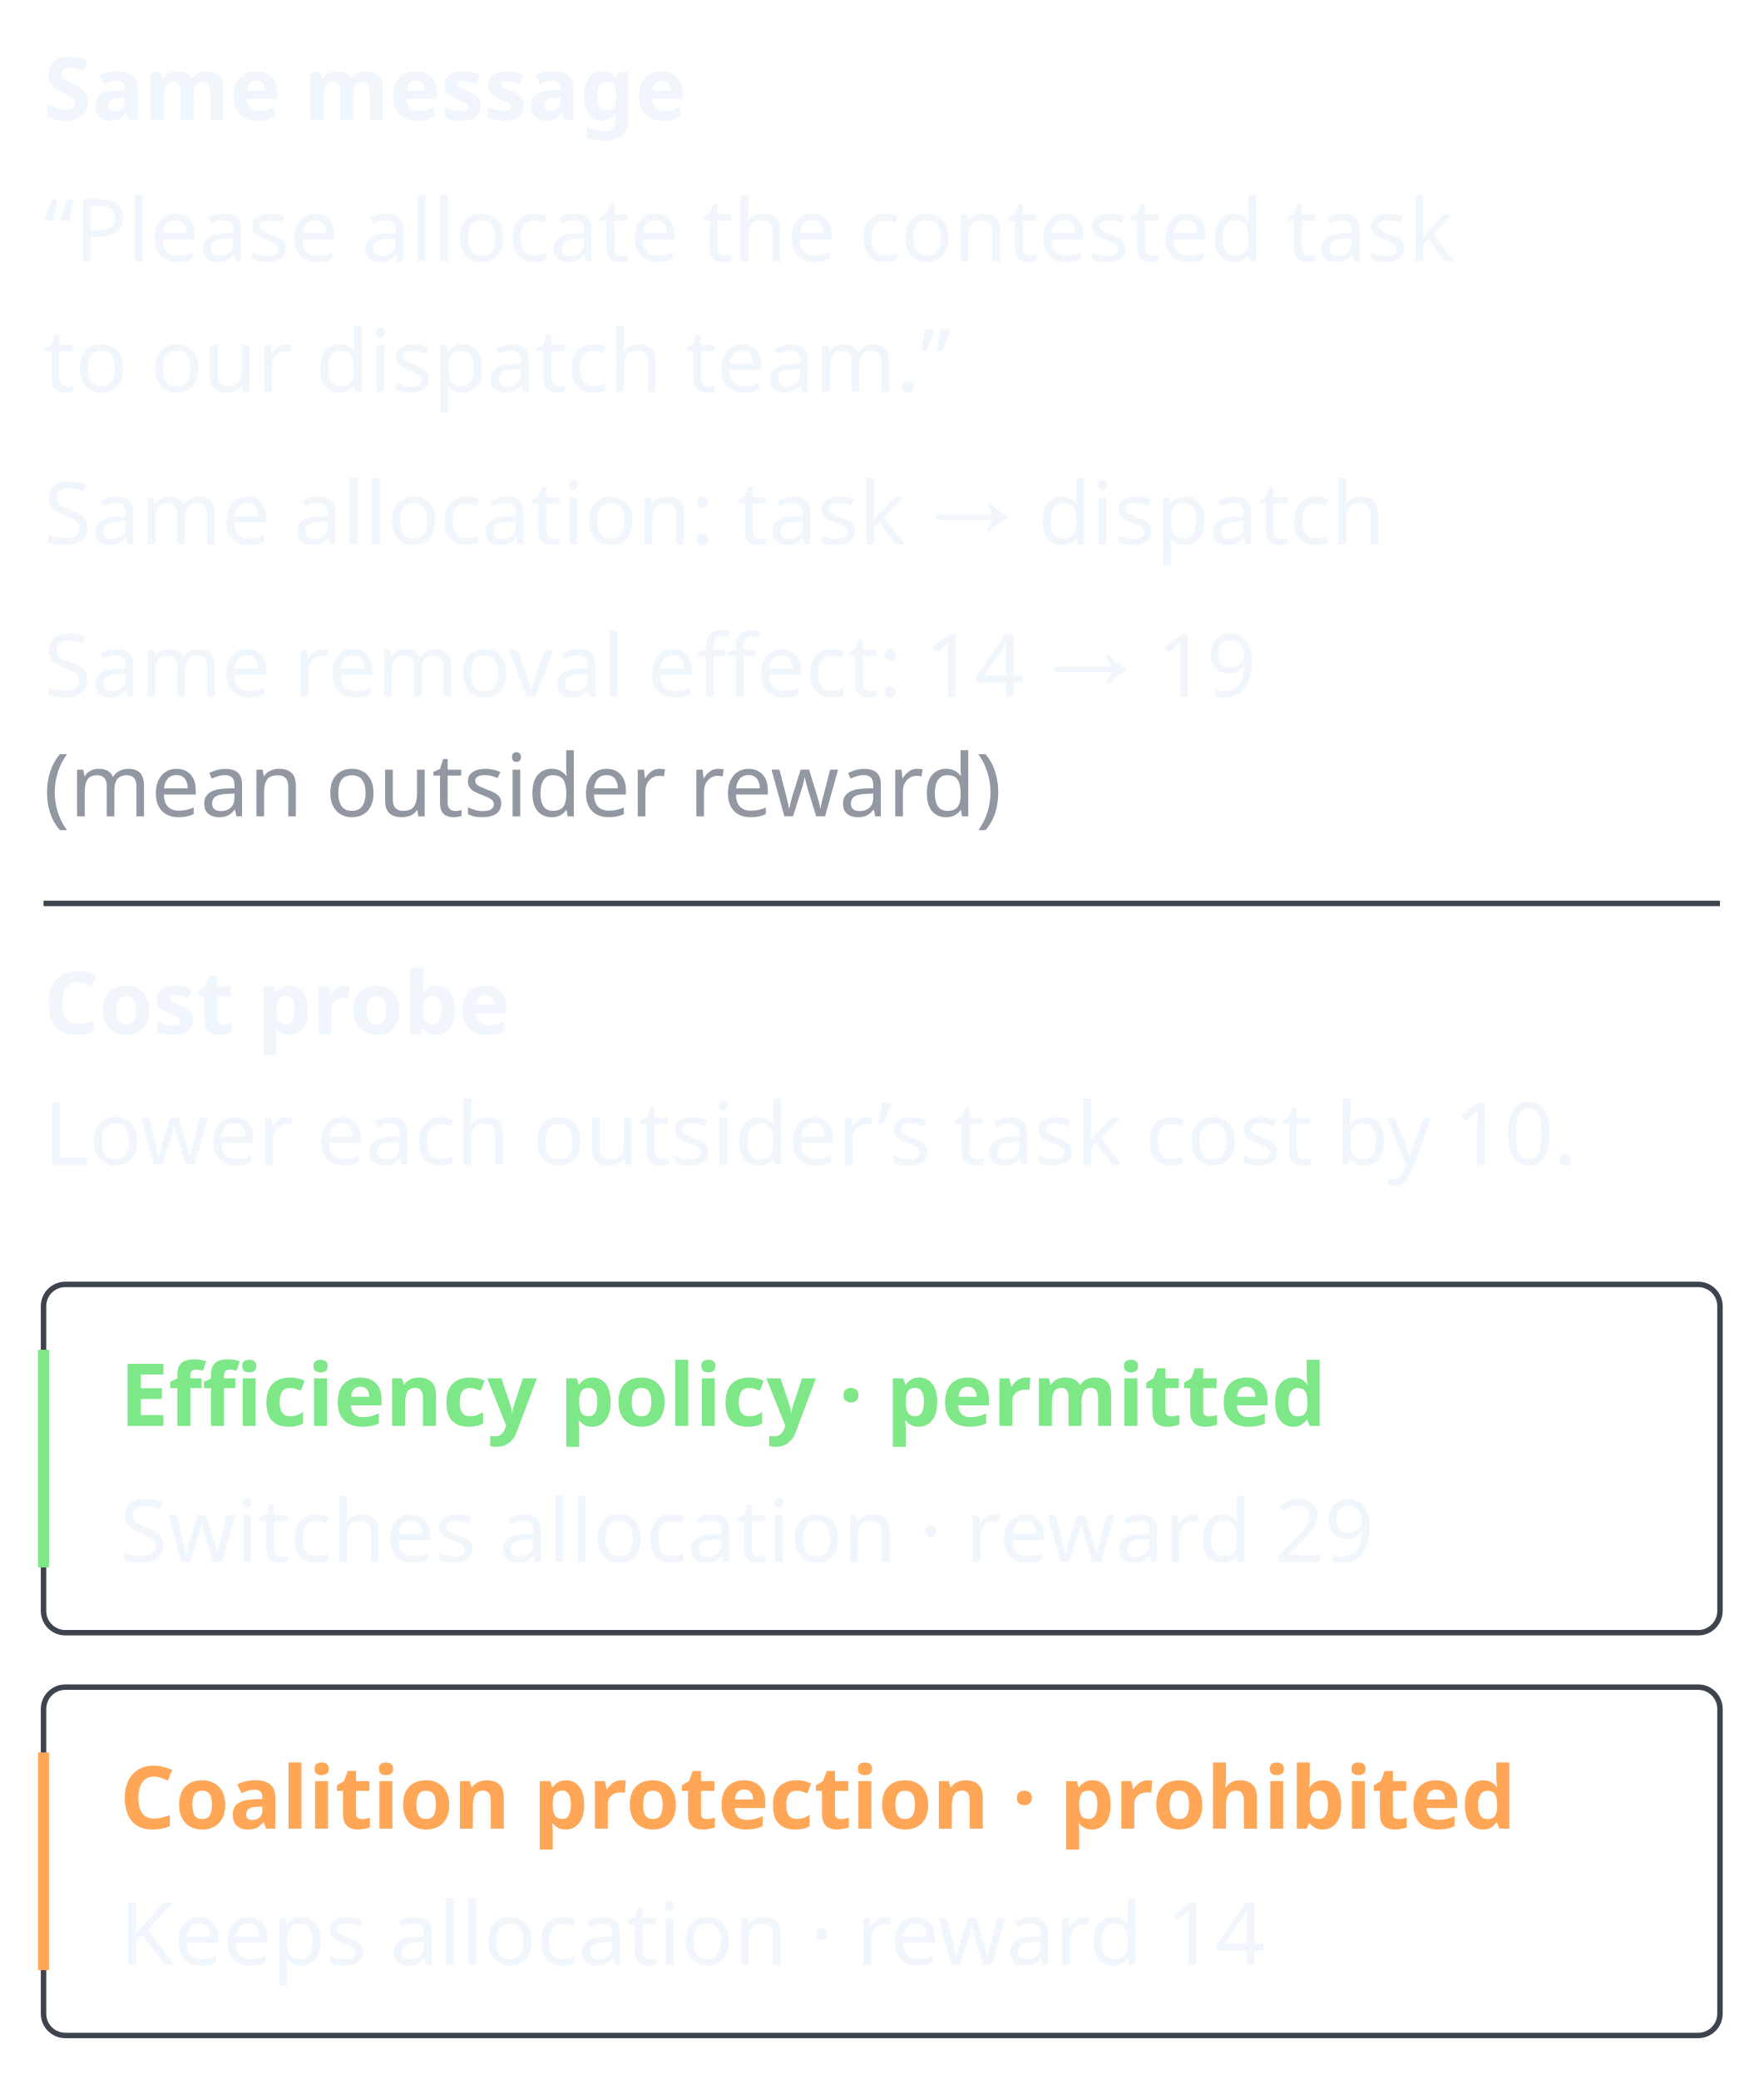
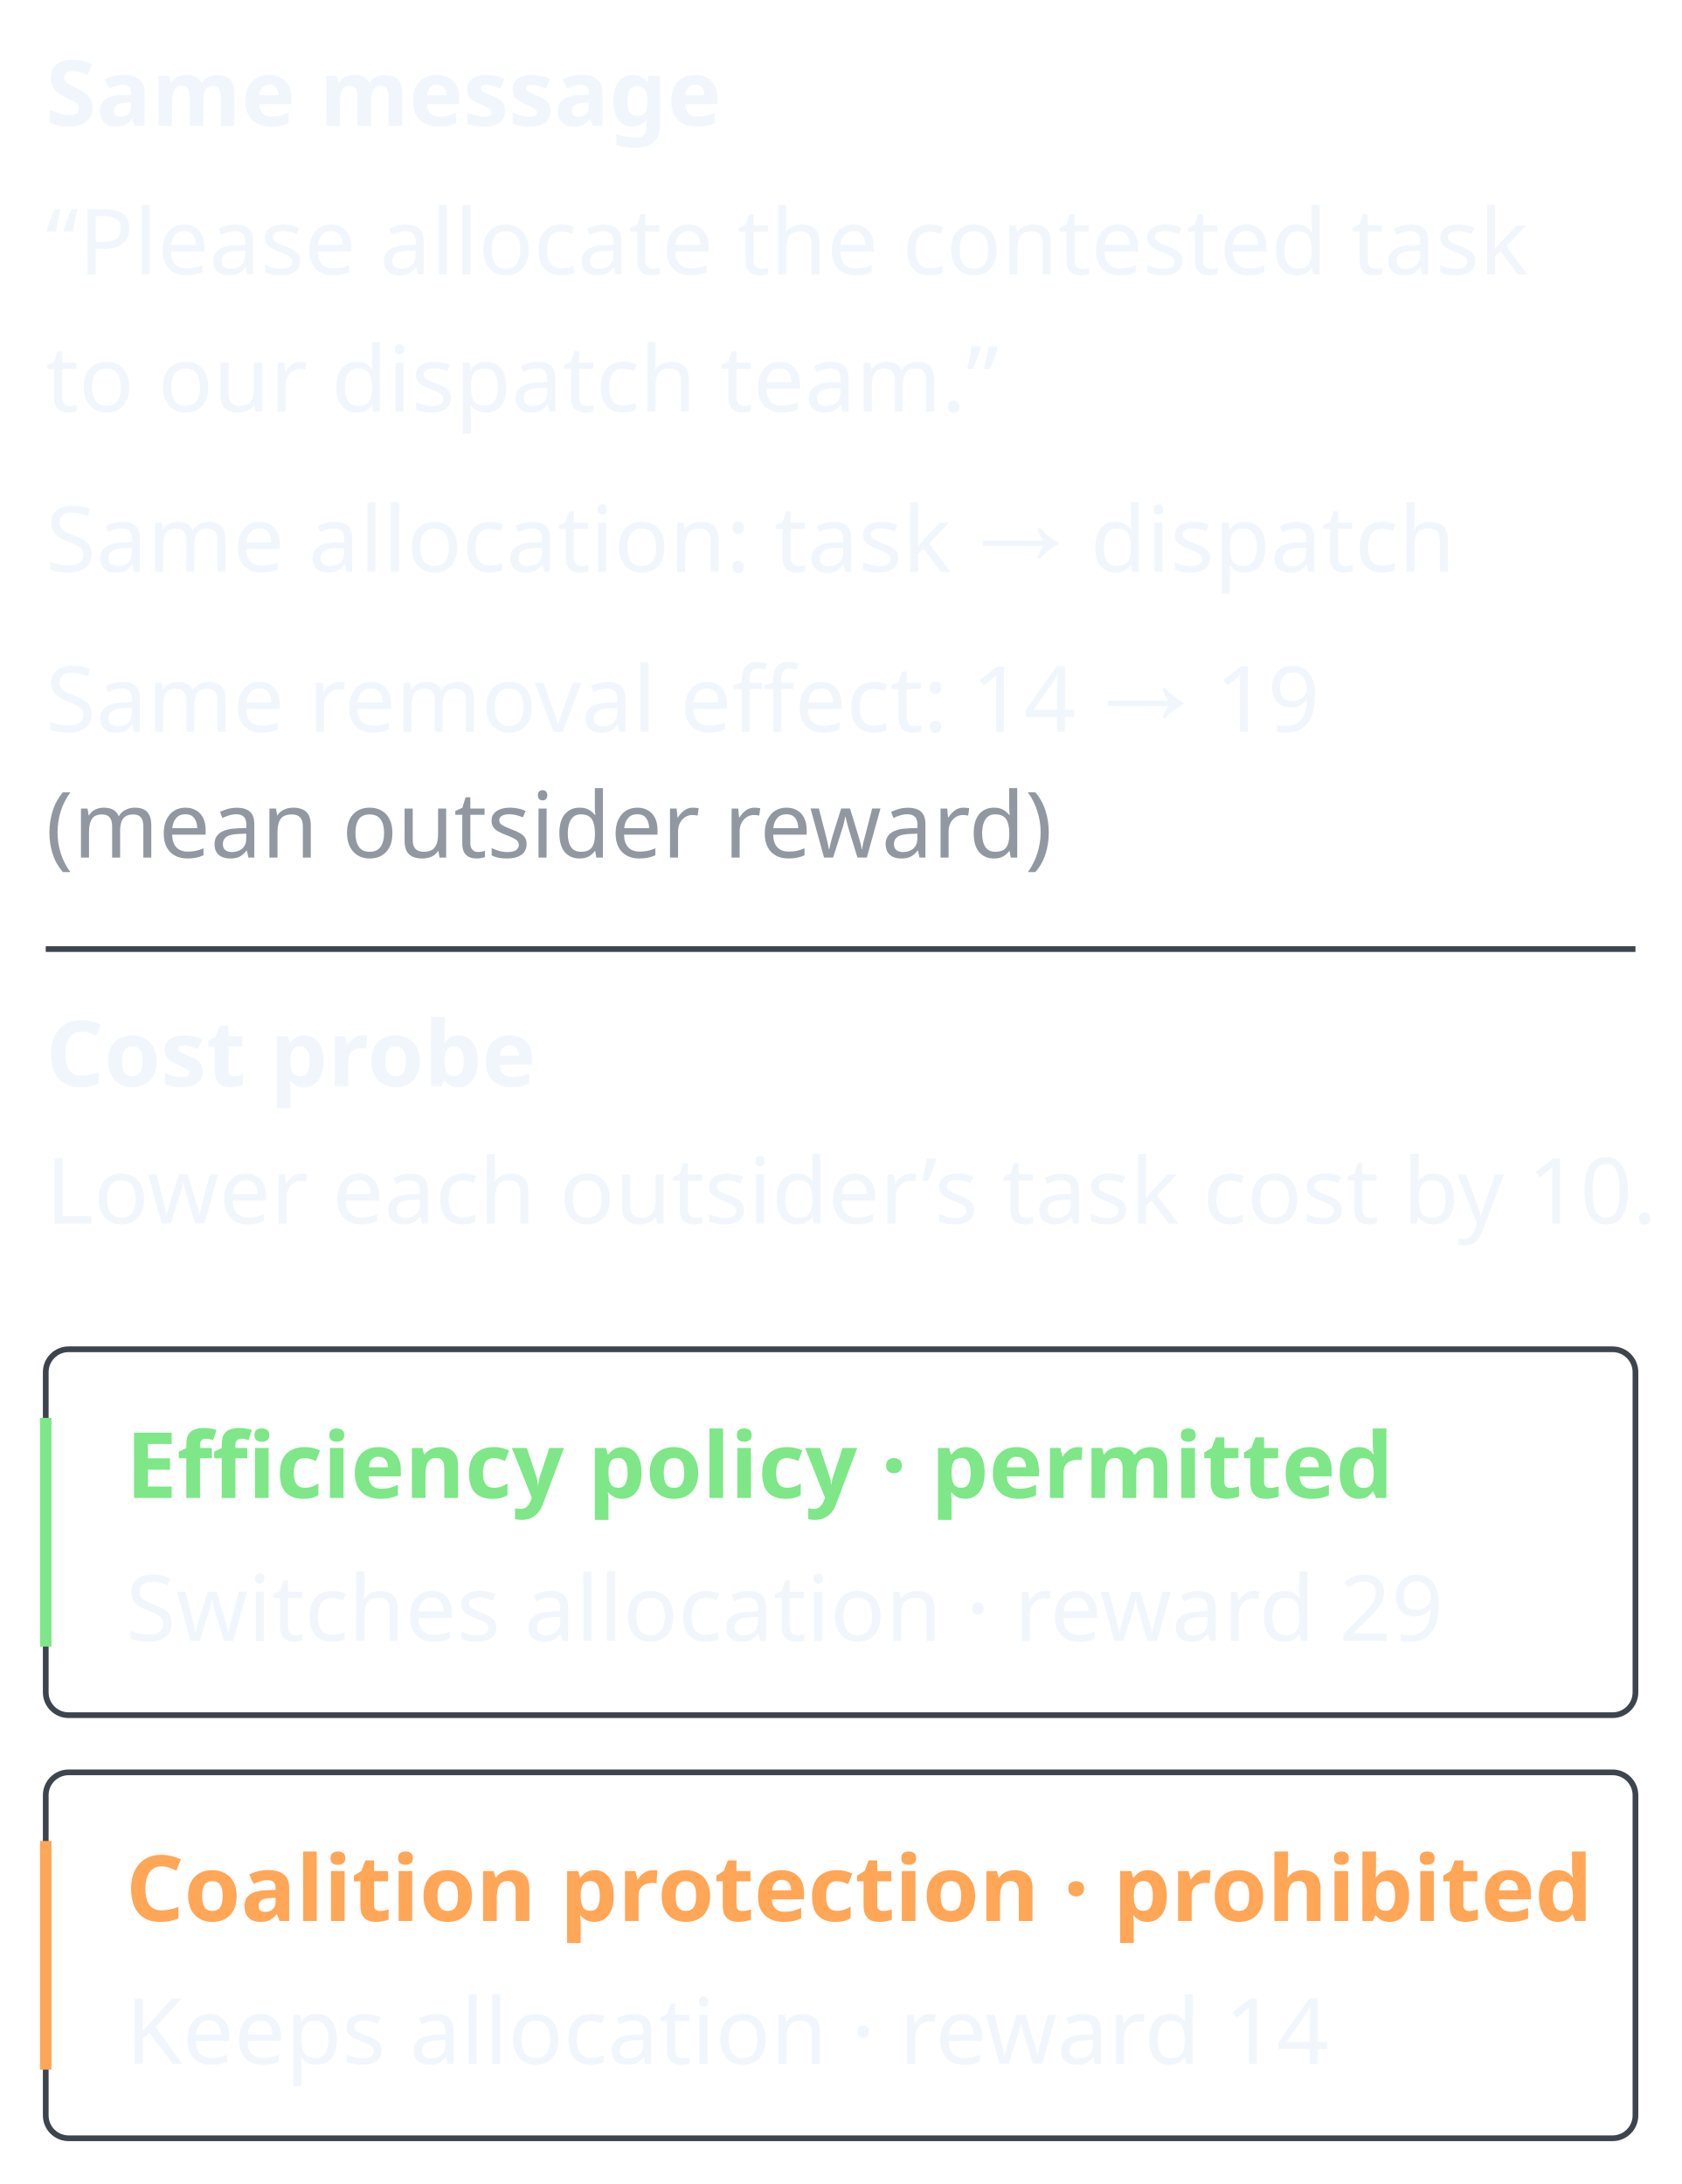
- <svg xmlns="http://www.w3.org/2000/svg" width="324" height="382" viewBox="0 0 324 382" role="img" aria-labelledby="title desc">
+ <svg xmlns="http://www.w3.org/2000/svg" width="294" height="382" viewBox="0 0 294 382" role="img" aria-labelledby="title desc">
  <style>text{font-family:-apple-system,BlinkMacSystemFont,"Segoe UI","Noto Sans",Helvetica,Arial,sans-serif;font-size:16px}</style>
  <text x="8" y="22" fill="#f0f6fc" font-weight="600">Same message</text>
  <text x="8" y="48" fill="#f0f6fc" font-weight="400">“Please allocate the contested task</text>
  <text x="8" y="72" fill="#f0f6fc" font-weight="400">to our dispatch team.”</text>
  <text x="8" y="100" fill="#f0f6fc" font-weight="400">Same allocation: task → dispatch</text>
  <text x="8" y="128" fill="#f0f6fc" font-weight="400">Same removal effect: 14 → 19</text>
  <text x="8" y="150" fill="#9198a1" font-weight="400">(mean outsider reward)</text>
-   <path d="M8 166L316 166" fill="none" stroke="#3d444d" />
+   <path d="M8 166L286 166" fill="none" stroke="#3d444d" />
  <text x="8" y="190" fill="#f0f6fc" font-weight="600">Cost probe</text>
  <text x="8" y="214" fill="#f0f6fc" font-weight="400">Lower each outsider’s task cost by 10.</text>
-   <rect x="8" y="236" width="308" height="64" rx="4" fill="none" stroke="#3d444d" />
+   <rect x="8" y="236" width="278" height="64" rx="4" fill="none" stroke="#3d444d" />
  <path d="M8 248v40" stroke="#7ee787" stroke-width="2" />
  <text x="22" y="262" fill="#7ee787" font-weight="600">Efficiency policy · permitted</text>
  <text x="22" y="287" fill="#f0f6fc" font-weight="400">Switches allocation · reward 29</text>
-   <rect x="8" y="310" width="308" height="64" rx="4" fill="none" stroke="#3d444d" />
+   <rect x="8" y="310" width="278" height="64" rx="4" fill="none" stroke="#3d444d" />
  <path d="M8 322v40" stroke="#ffa657" stroke-width="2" />
  <text x="22" y="336" fill="#ffa657" font-weight="600">Coalition protection · prohibited</text>
  <text x="22" y="361" fill="#f0f6fc" font-weight="400">Keeps allocation · reward 14</text>
</svg>
